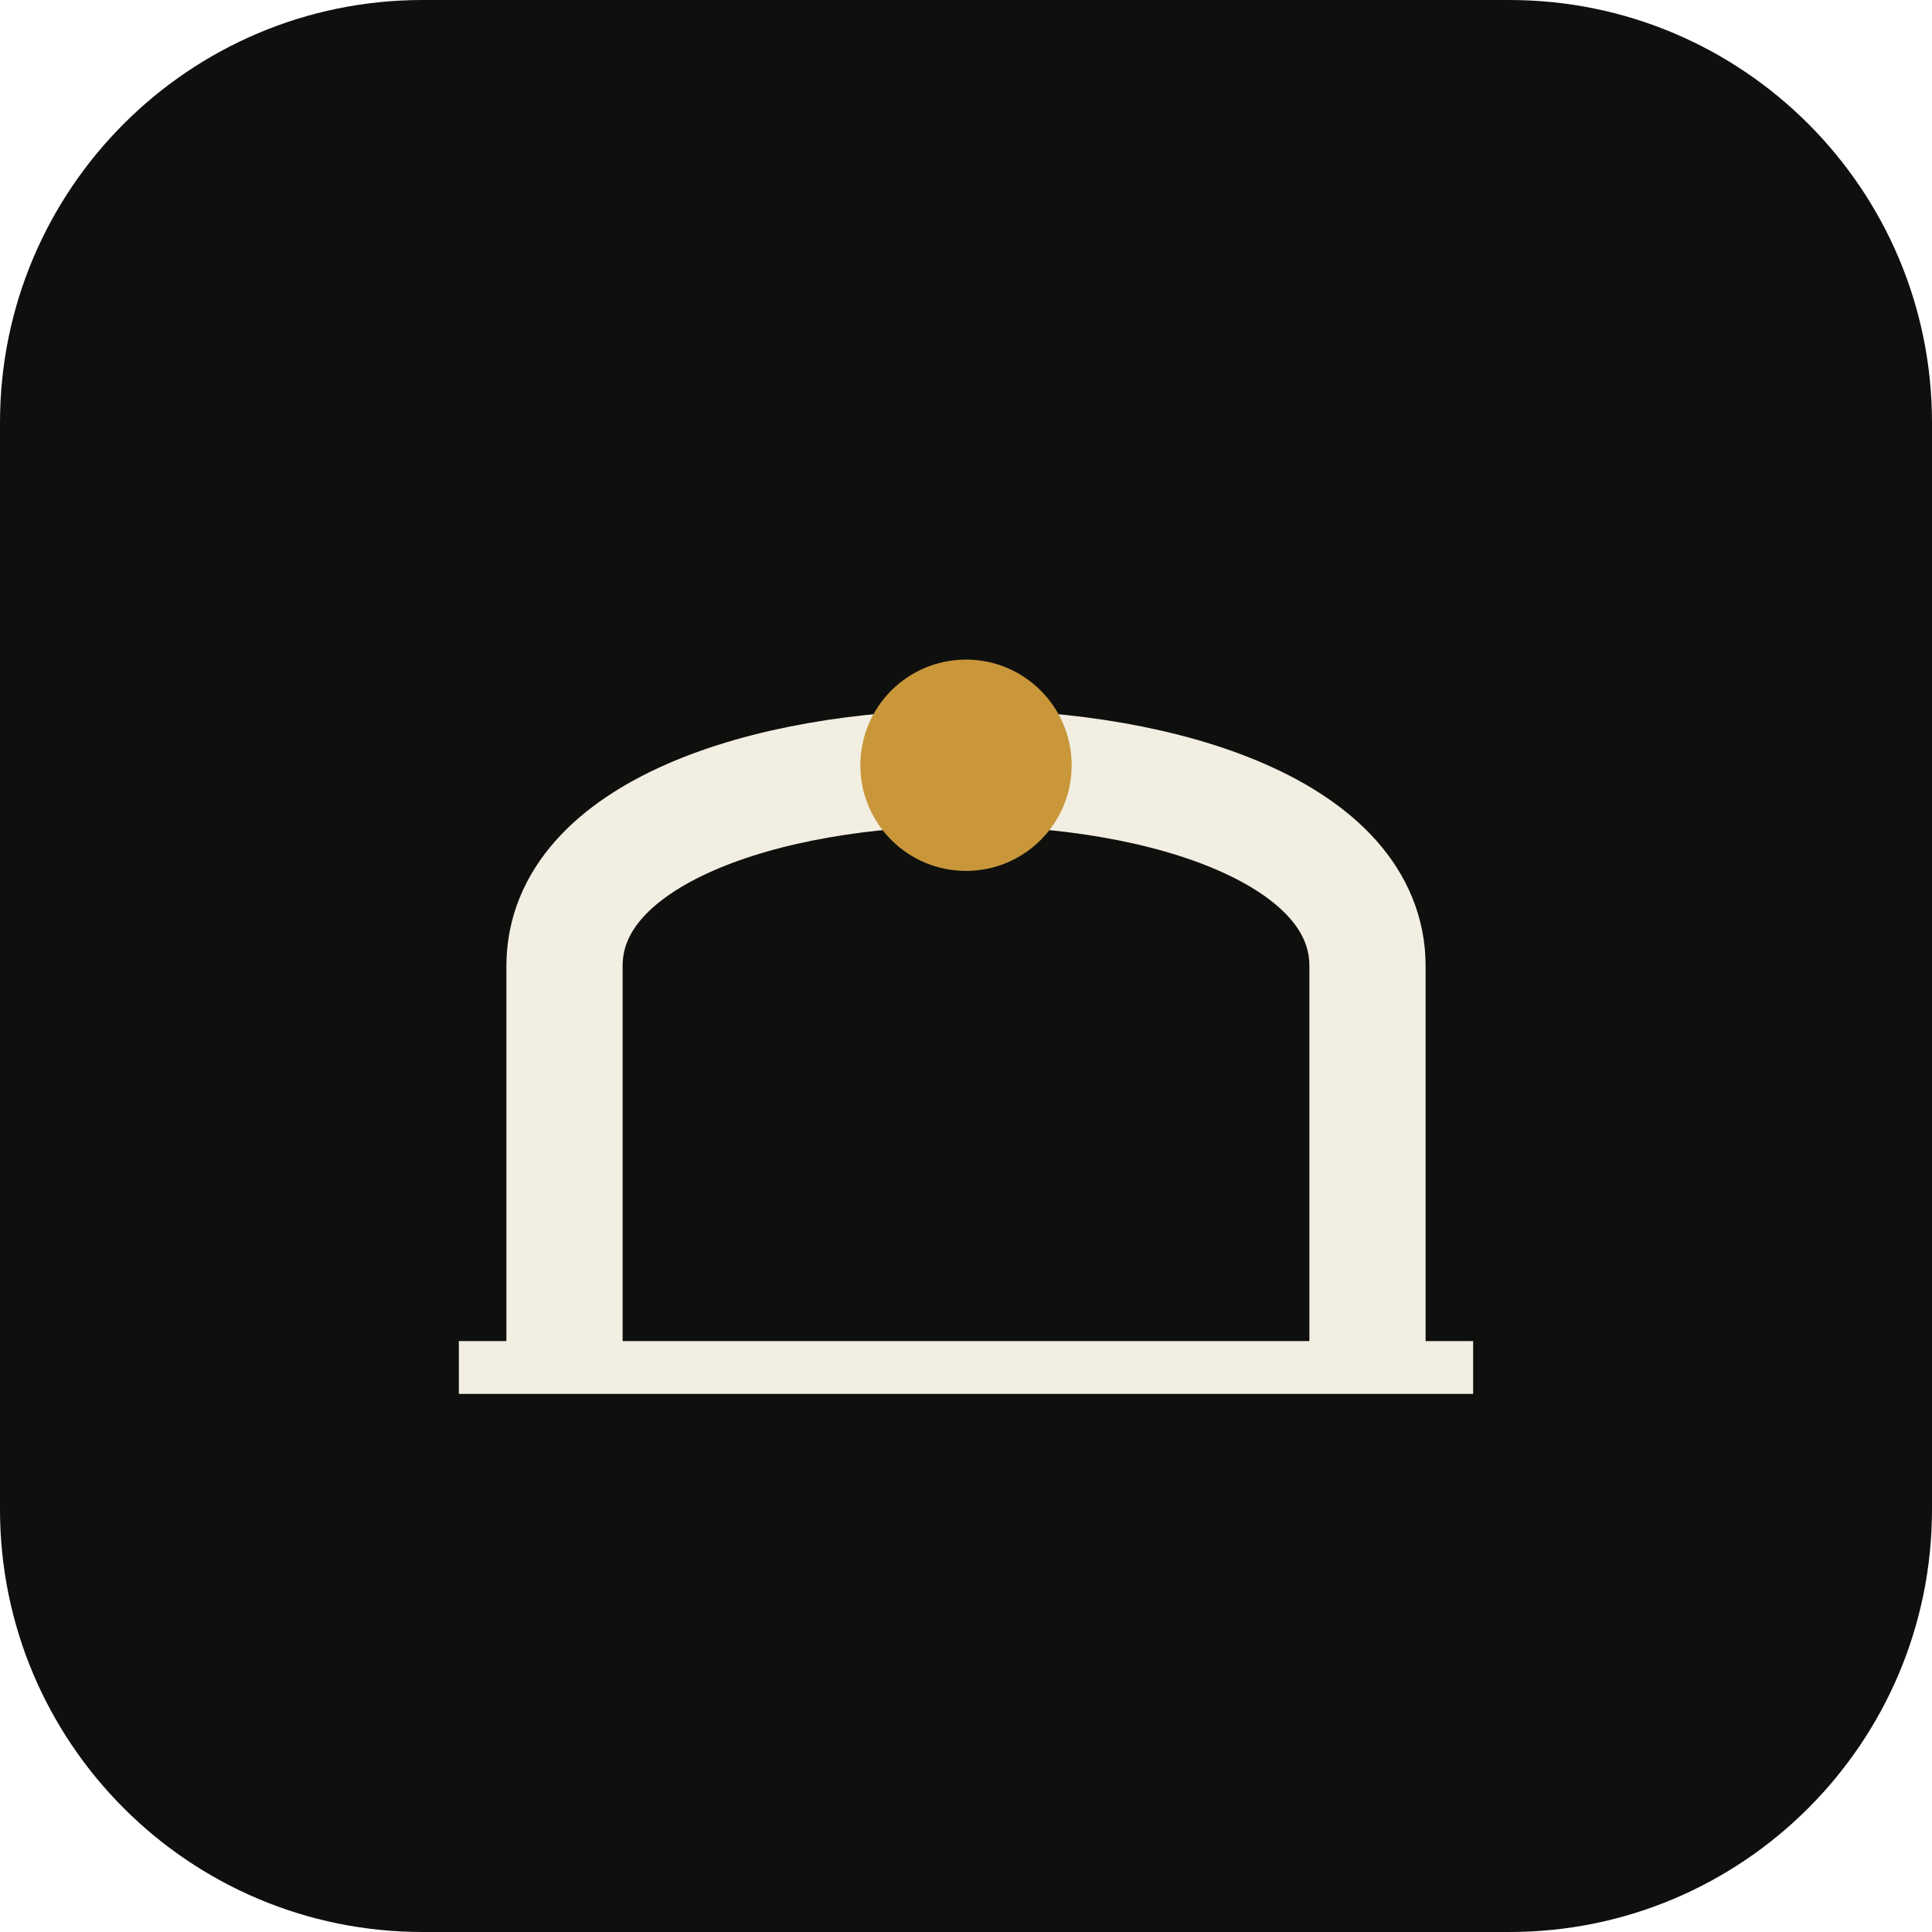
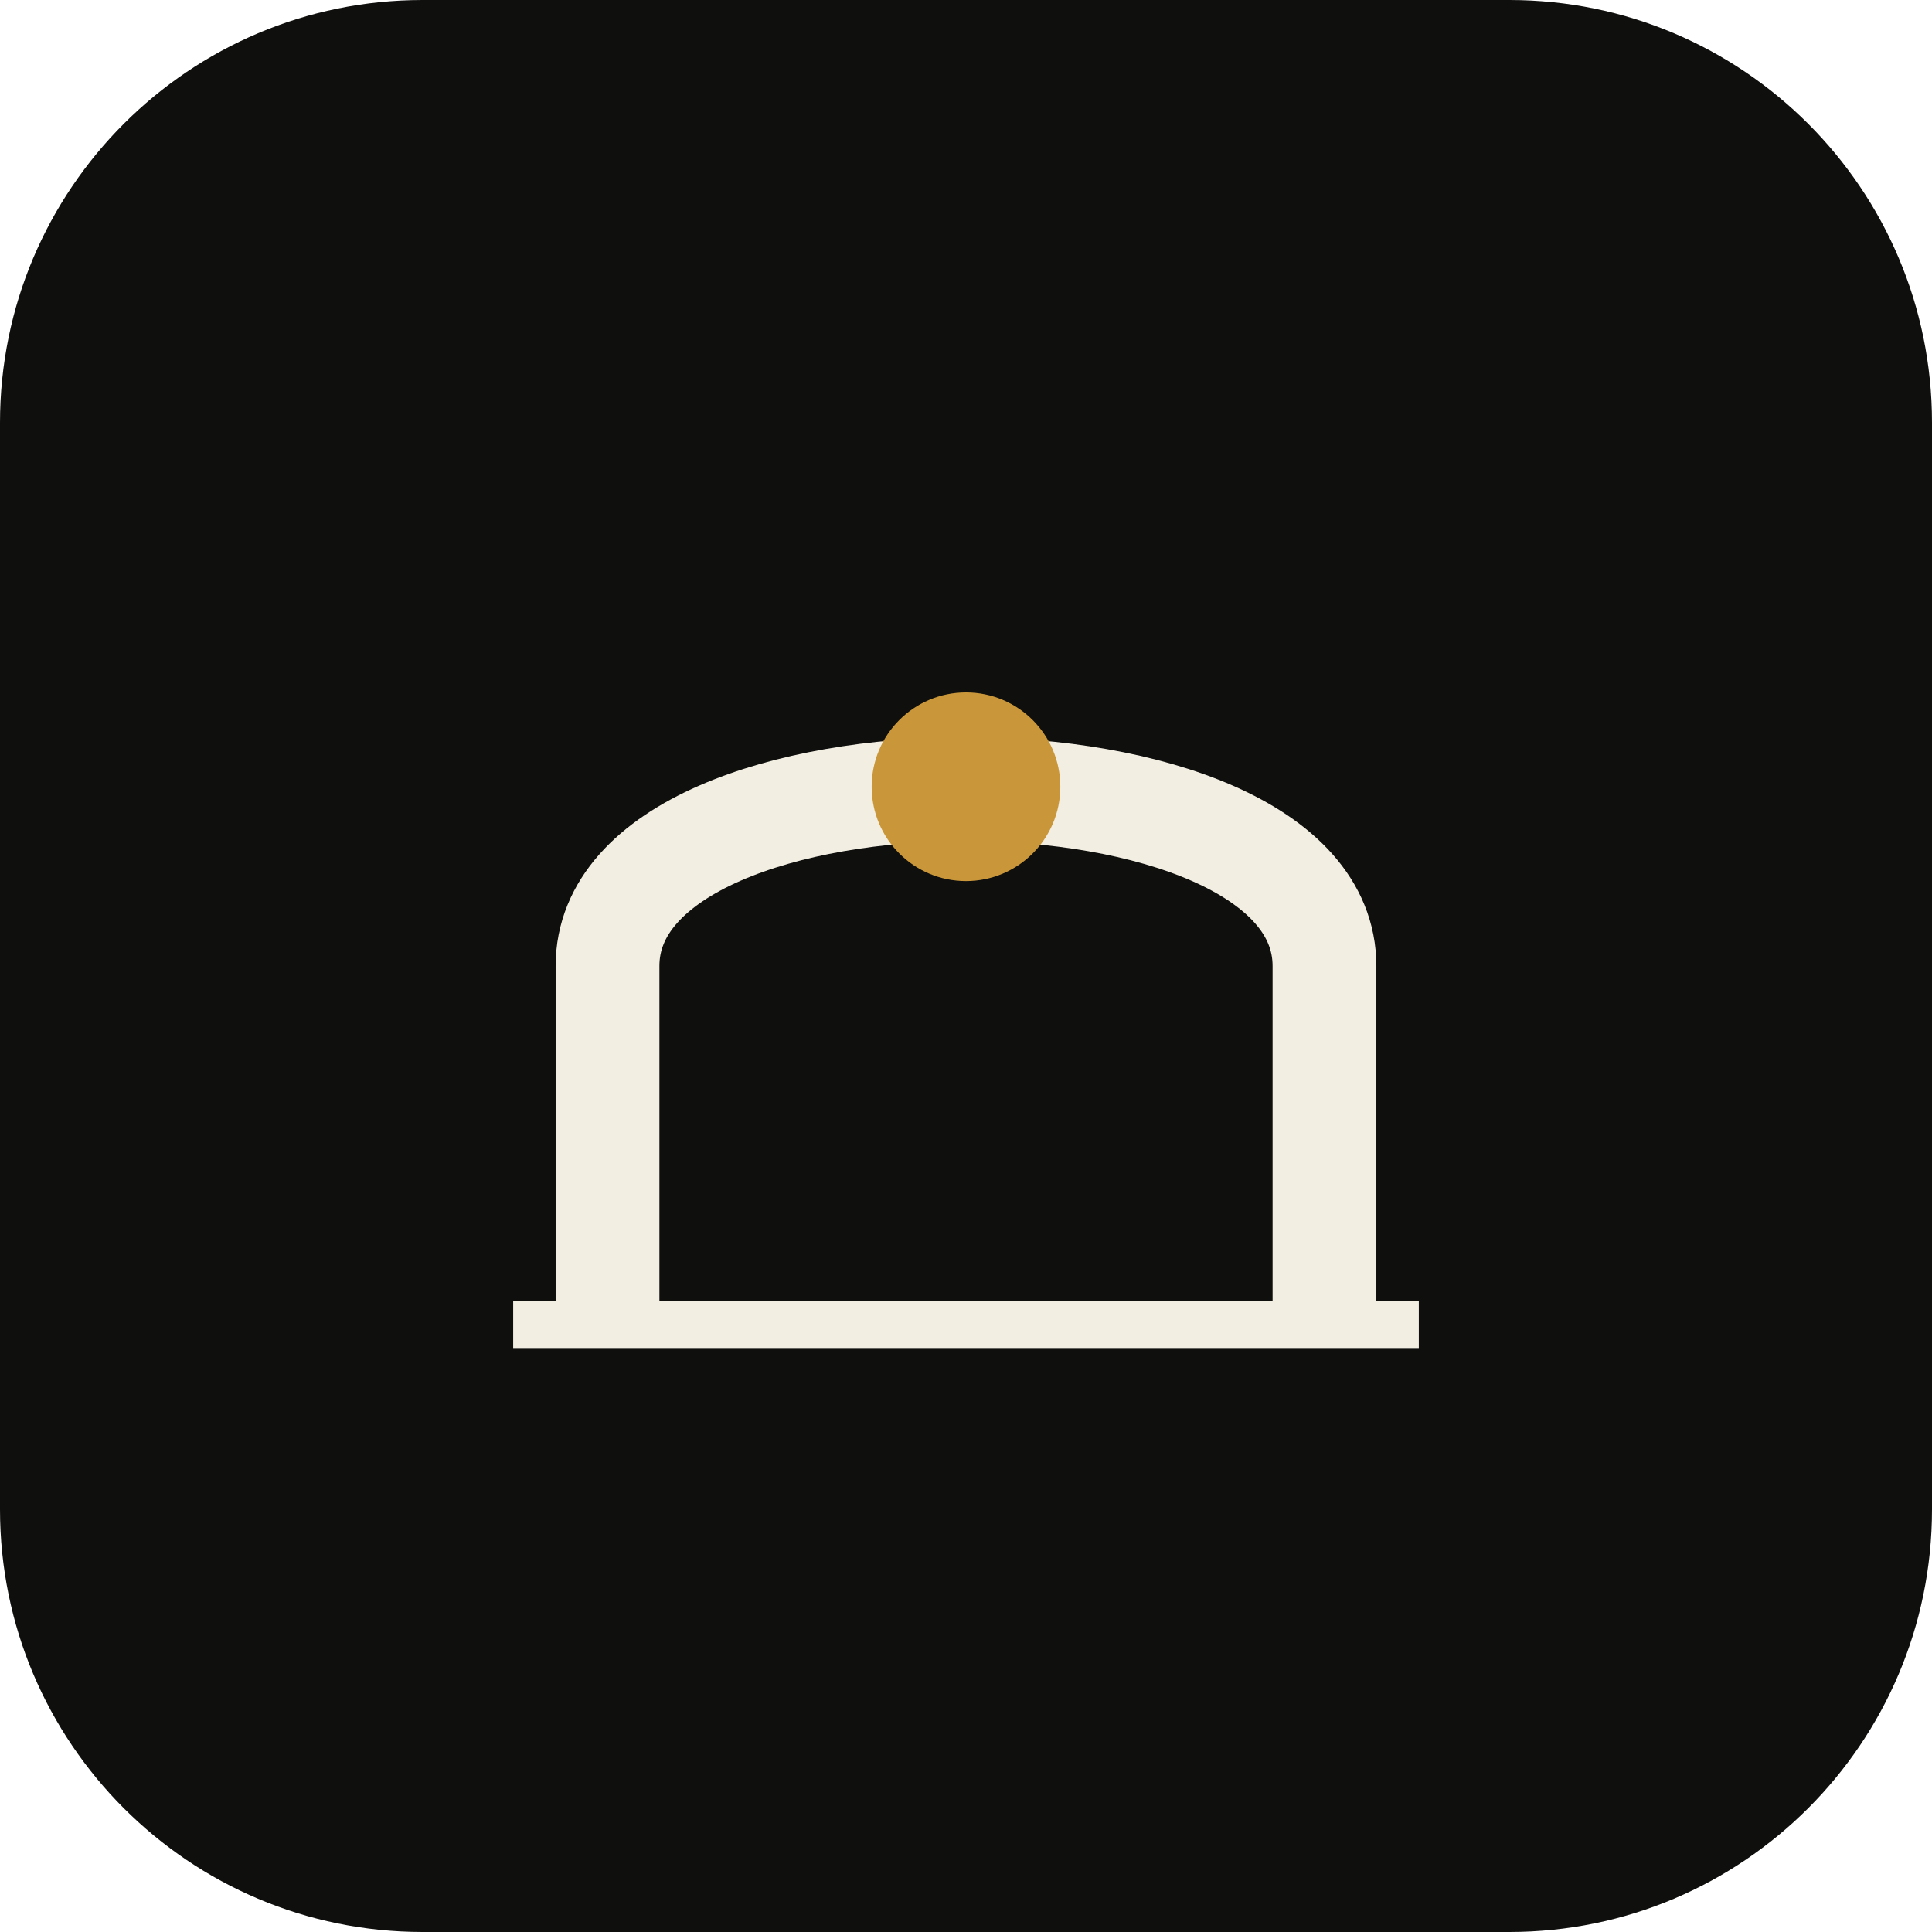
- <svg xmlns="http://www.w3.org/2000/svg" viewBox="0 0 32 32" width="32" height="32" role="img" aria-label="Ponte">
-   <rect width="32" height="32" rx="7" fill="#0F0F0E" />
-   <g transform="translate(5.5 5.5) scale(0.175)">
+ <svg xmlns="http://www.w3.org/2000/svg" viewBox="0 0 512 512" width="512" height="512" role="img" aria-label="Ponte">
+   <rect width="512" height="512" rx="112" fill="#0F0F0E" />
+   <g transform="translate(106 106) scale(2.5)">
    <path d="M22 98 L22 60 C22 35 98 35 98 60 L98 98" fill="none" stroke="#F2EEE2" stroke-width="11" stroke-linejoin="miter" />
    <line x1="12" y1="98" x2="108" y2="98" stroke="#F2EEE2" stroke-width="5" />
    <circle cx="60" cy="41" r="10" fill="#C9973A" />
  </g>
</svg>
